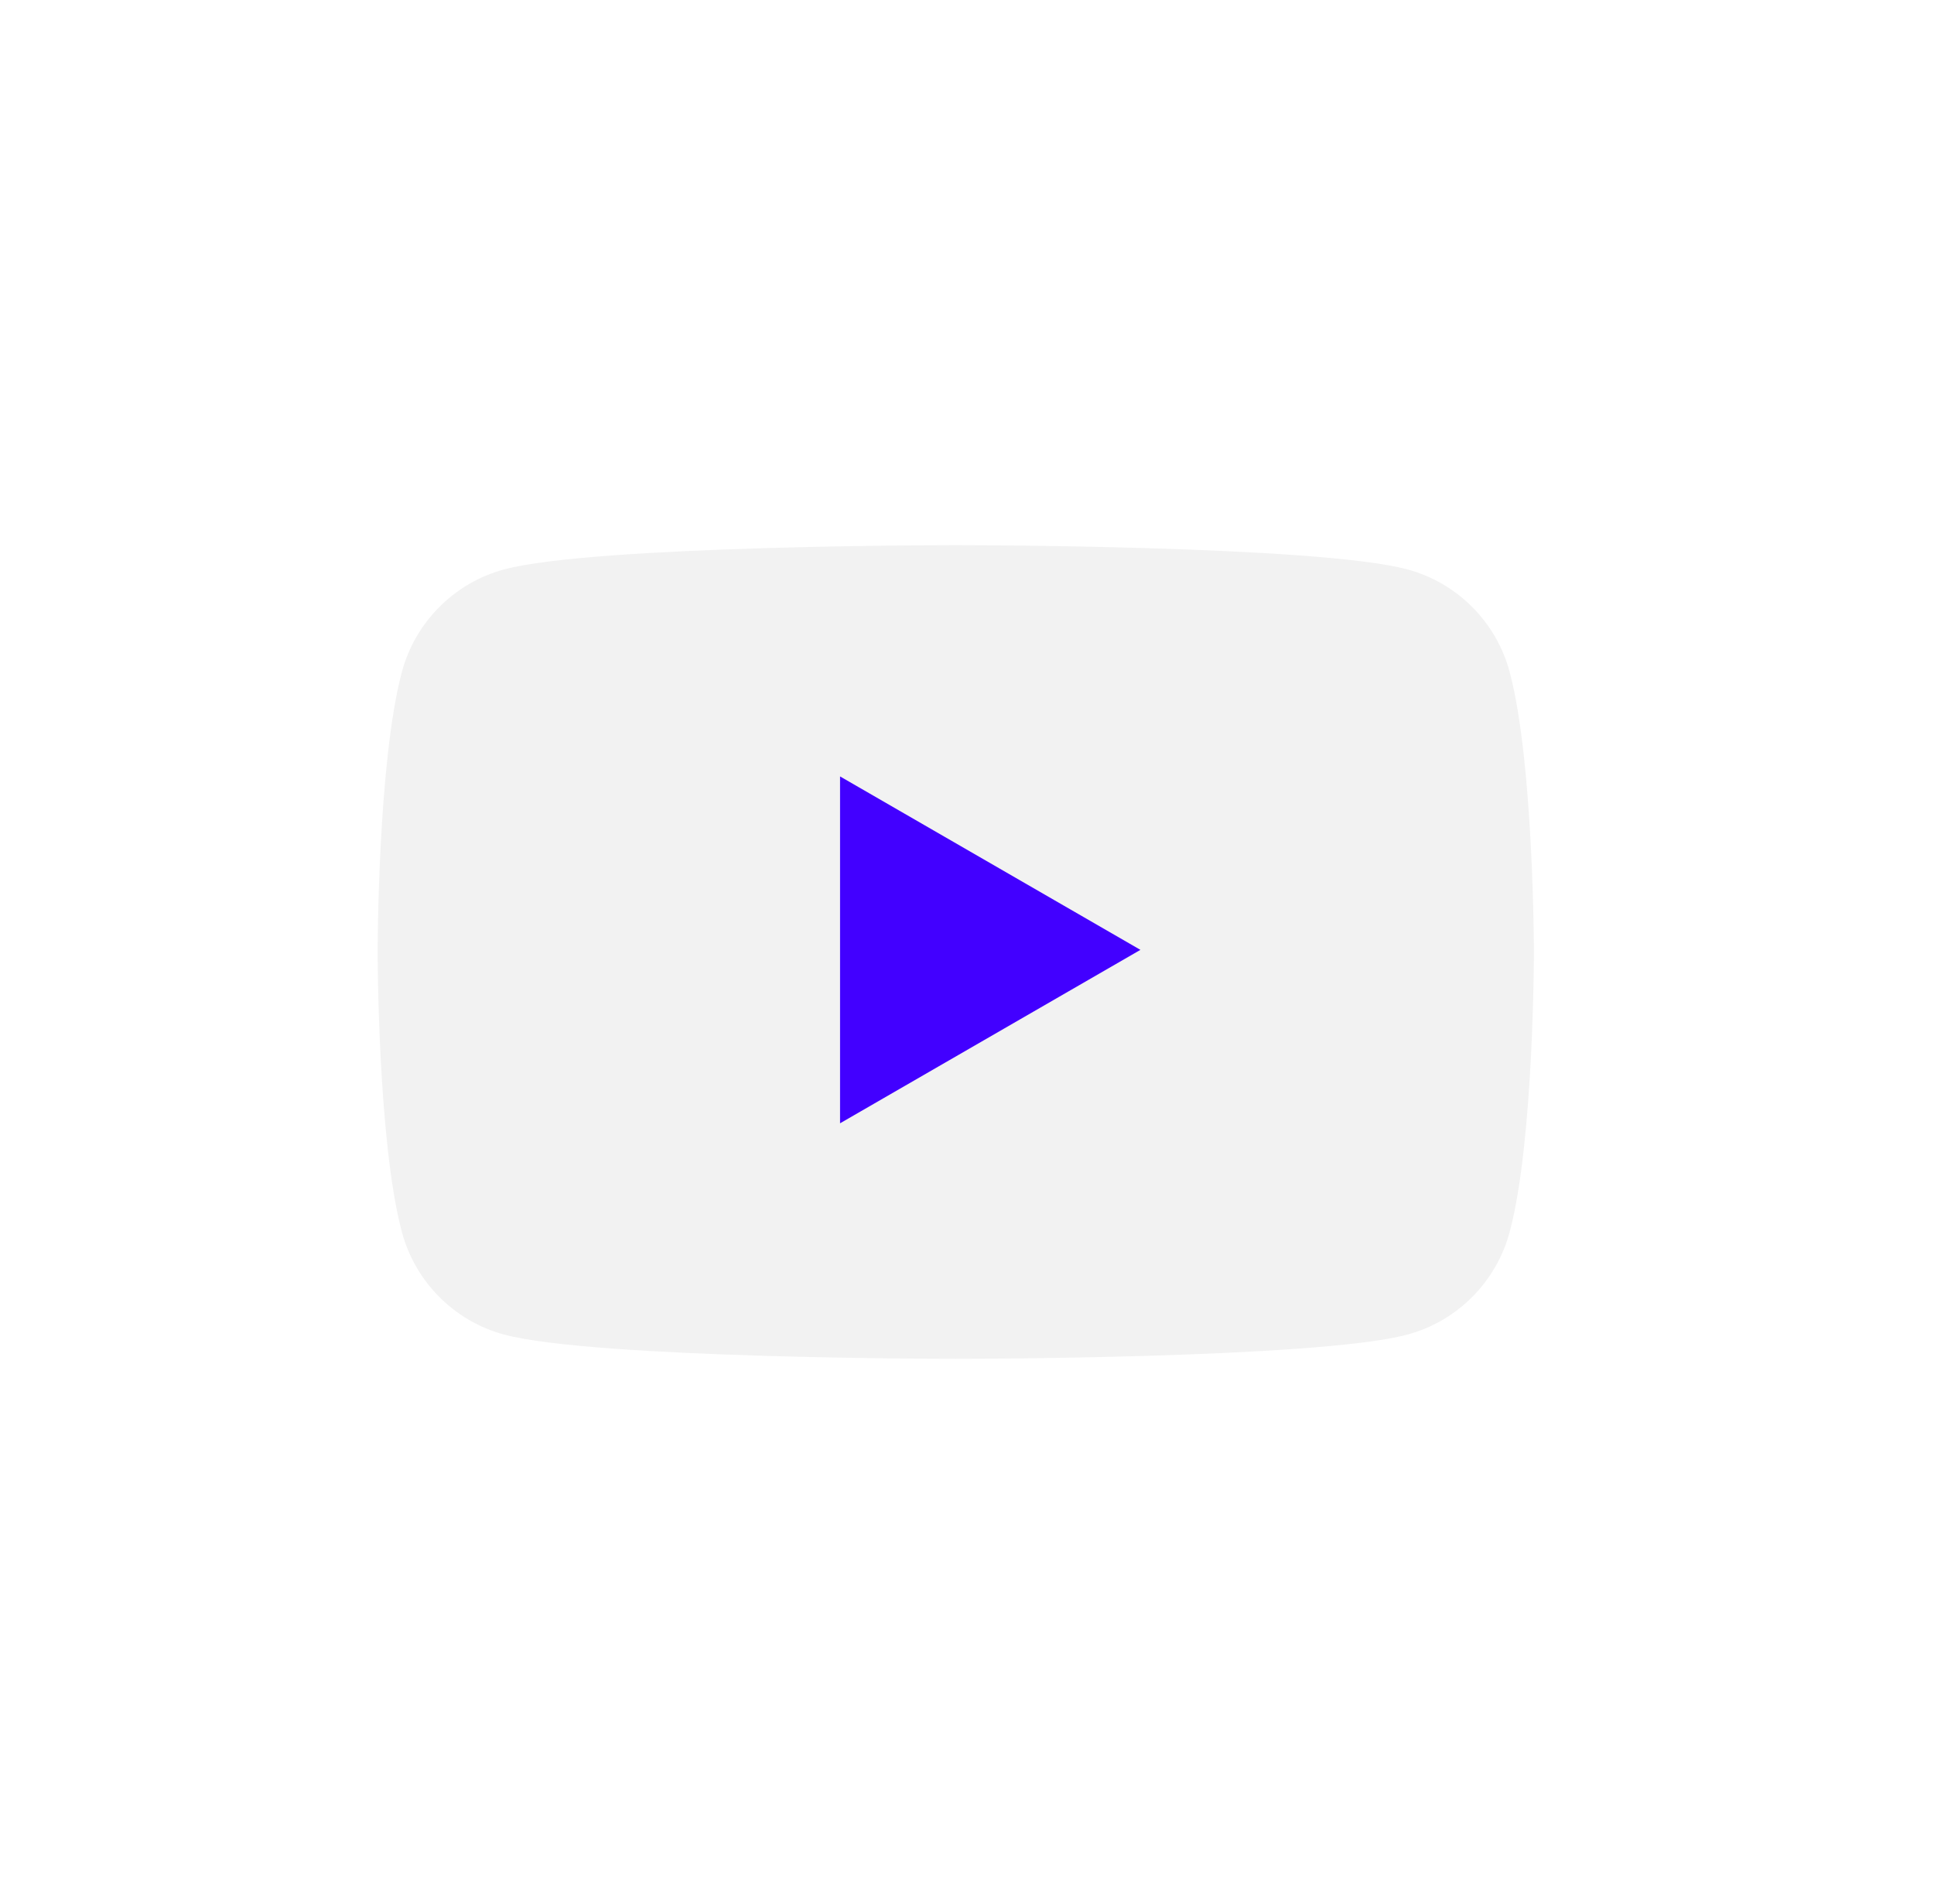
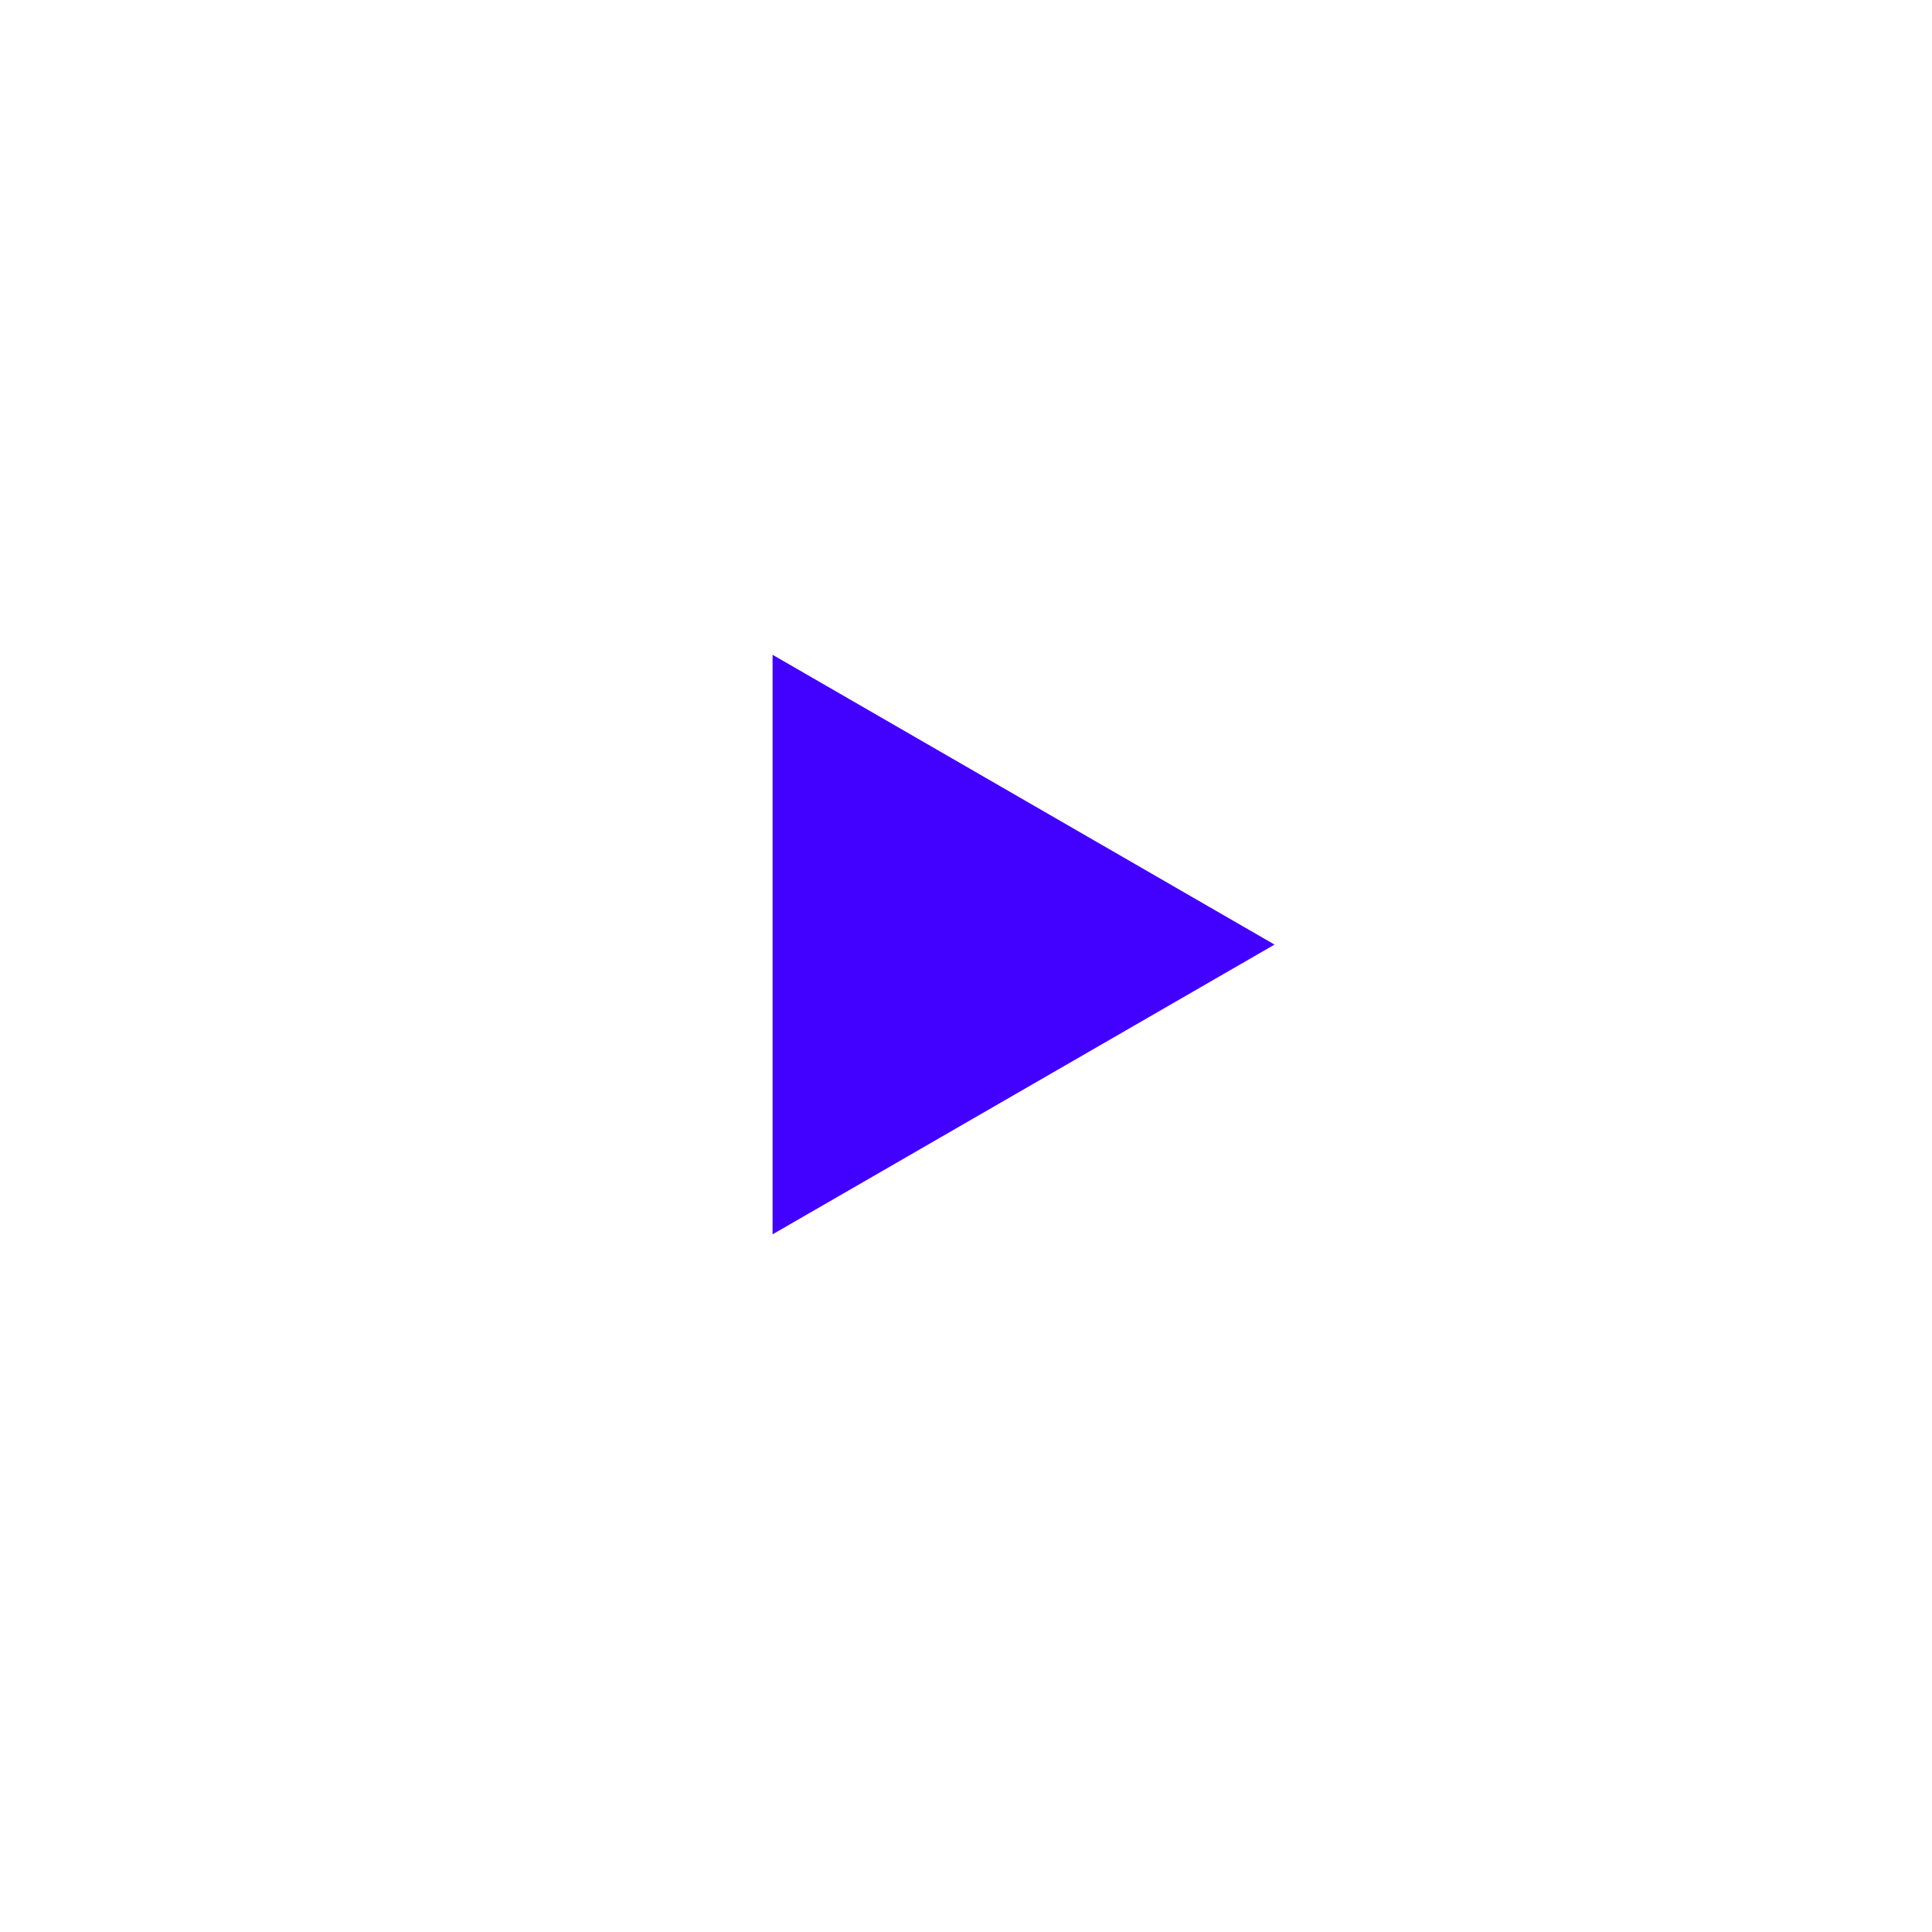
- <svg xmlns="http://www.w3.org/2000/svg" width="64" height="63" viewBox="0 0 64 63" fill="none">
-   <path d="M49.96 22.242C49.519 20.586 48.224 19.285 46.577 18.842C43.594 18.038 31.628 18.038 31.628 18.038C31.628 18.038 19.663 18.038 16.68 18.842C15.033 19.285 13.738 20.586 13.297 22.242C12.497 25.241 12.497 31.5 12.497 31.5C12.497 31.5 12.497 37.76 13.297 40.758C13.738 42.414 15.033 43.716 16.68 44.159C19.663 44.963 31.628 44.963 31.628 44.963C31.628 44.963 43.594 44.963 46.577 44.159C48.224 43.716 49.519 42.414 49.96 40.758C50.76 37.76 50.76 31.5 50.76 31.5C50.76 31.5 50.756 25.241 49.96 22.242Z" fill="#F2F2F2" />
-   <path d="M27.799 37.169L37.739 31.43L27.799 25.691V37.169Z" fill="#4200FF" />
+ <svg xmlns="http://www.w3.org/2000/svg" width="36" height="36" viewBox="0 0 36 36" fill="none">
+   <path d="M35.247 8.956C34.832 7.398 33.614 6.174 32.065 5.757C29.258 5 18 5 18 5C18 5 6.742 5 3.935 5.757C2.386 6.174 1.168 7.398 0.753 8.956C2.38419e-07 11.777 0 17.667 0 17.667C0 17.667 2.38419e-07 23.556 0.753 26.377C1.168 27.935 2.386 29.16 3.935 29.577C6.742 30.333 18 30.333 18 30.333C18 30.333 29.258 30.333 32.065 29.577C33.614 29.16 34.832 27.935 35.247 26.377C36 23.556 36 17.667 36 17.667C36 17.667 35.997 11.777 35.247 8.956Z" />
+   <path d="M14.396 23L23.749 17.601L14.396 12.201V23Z" fill="#4200FF" />
</svg>
